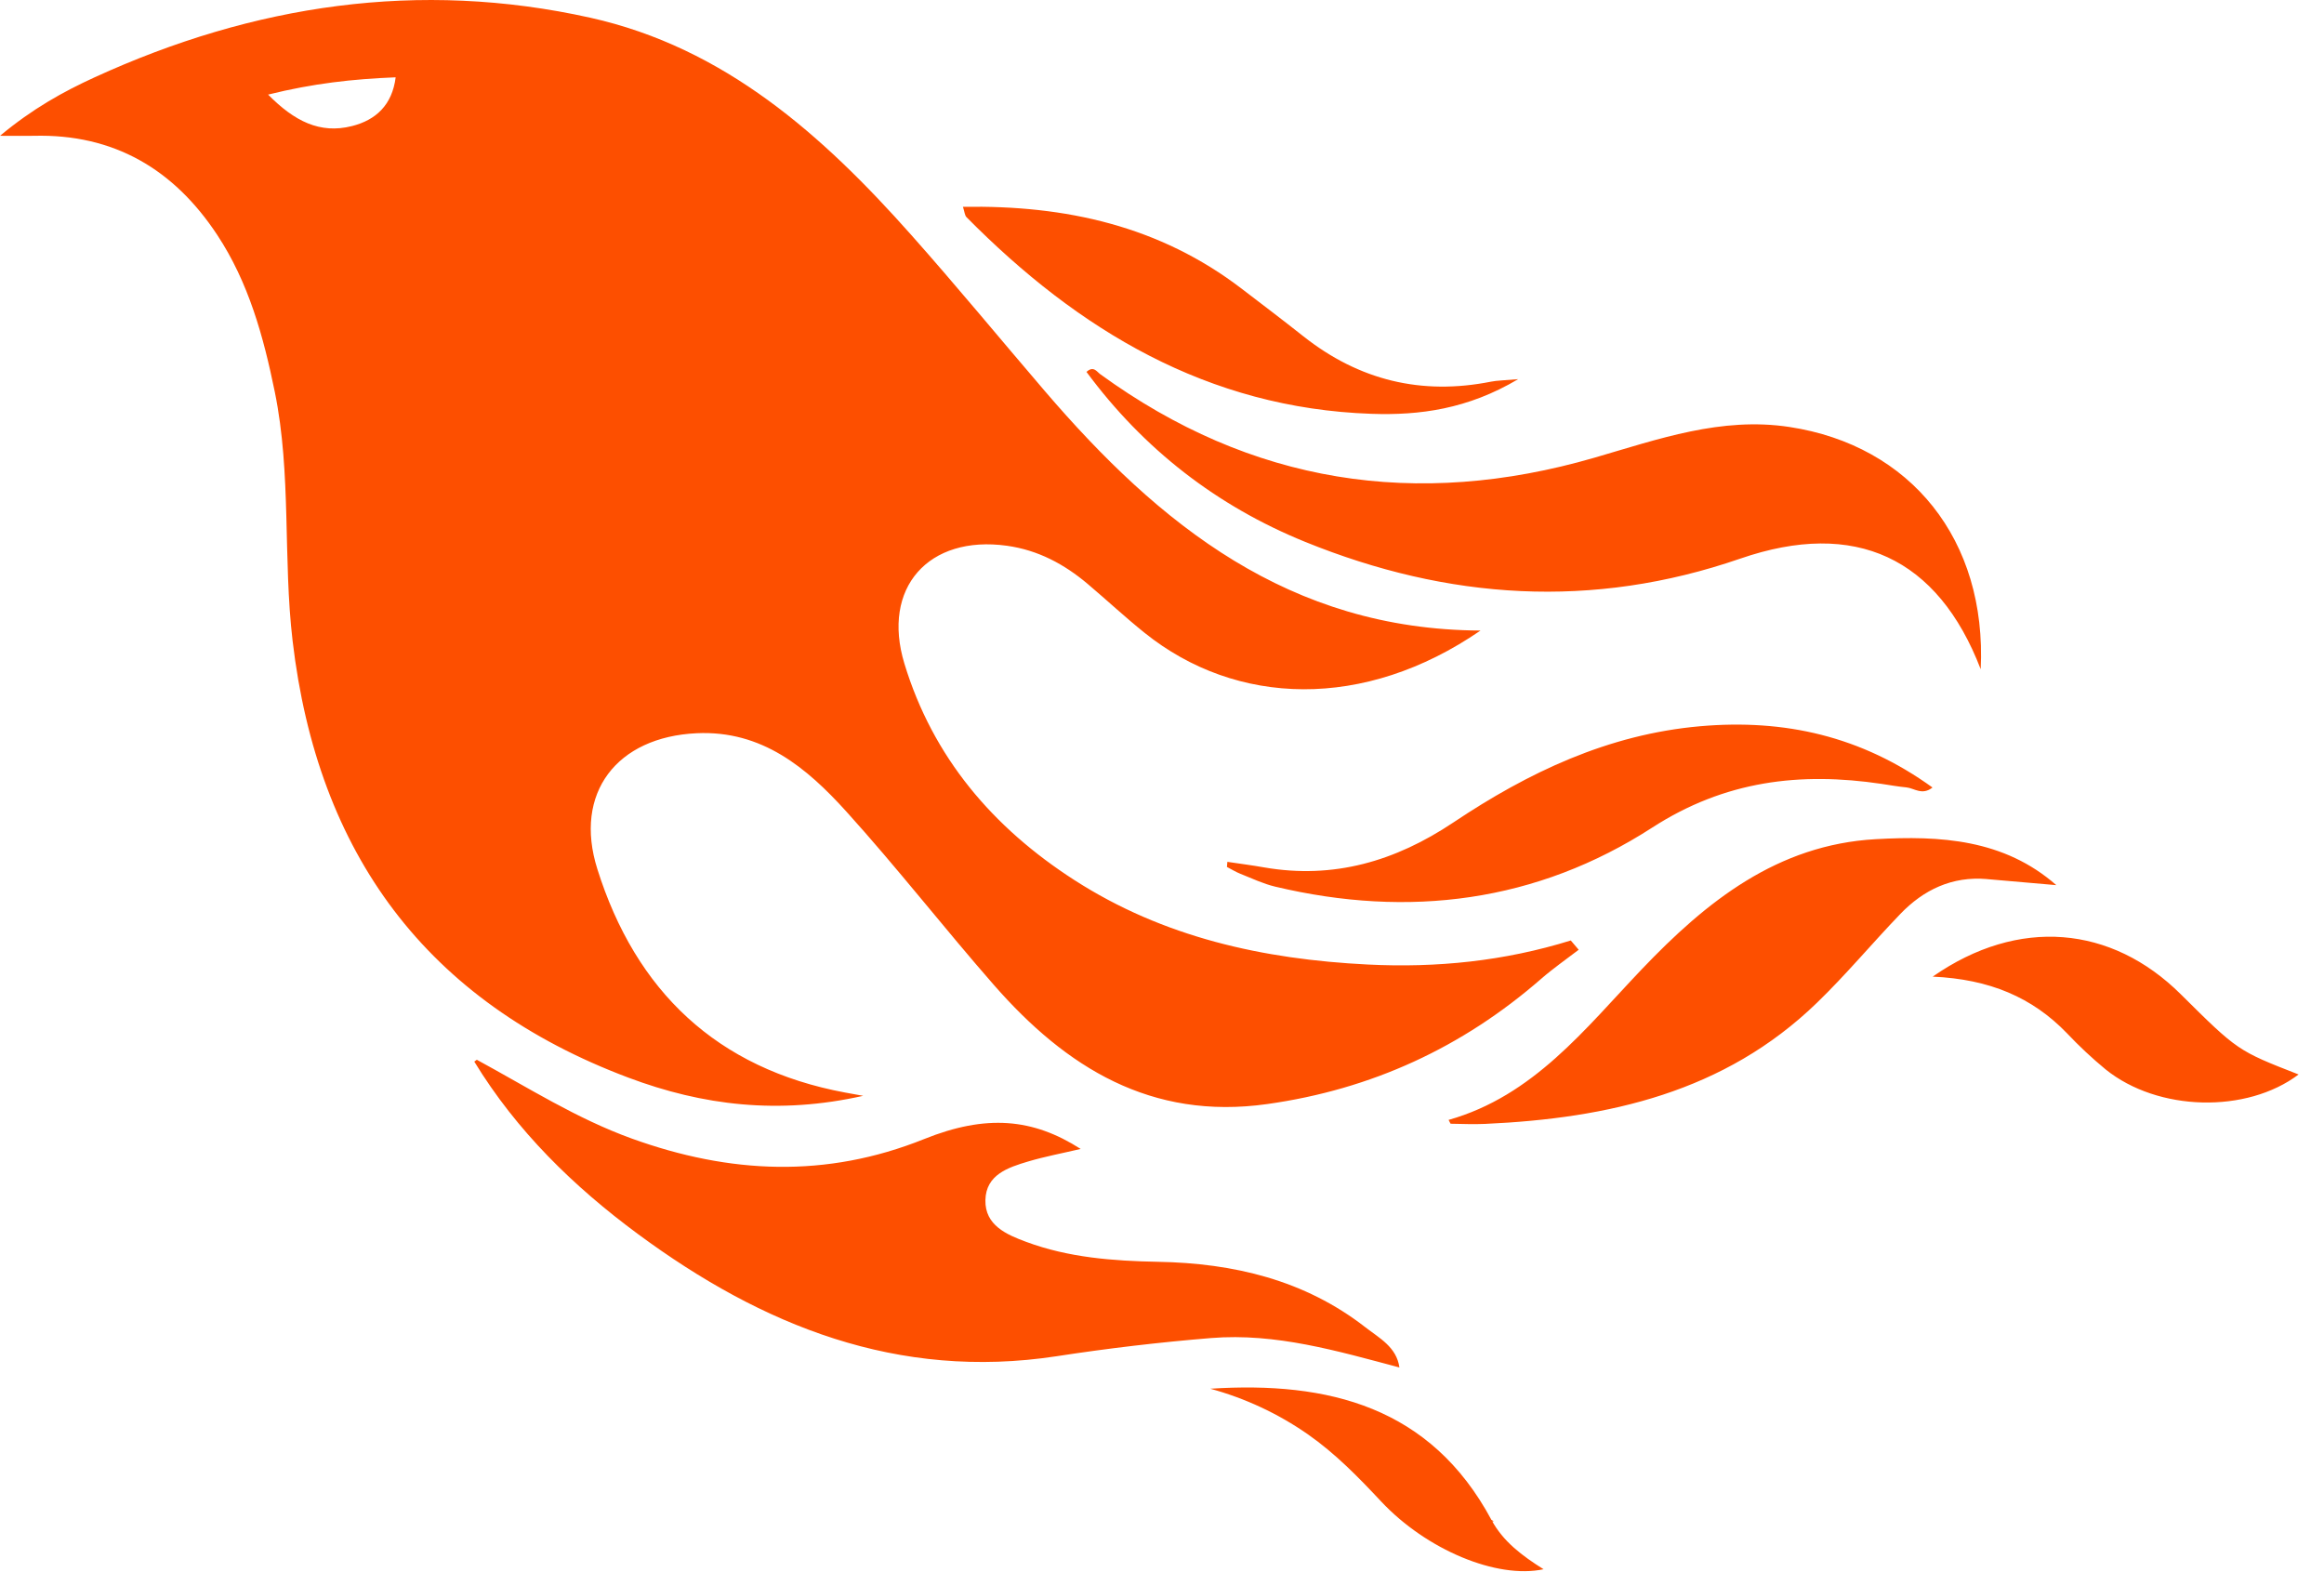
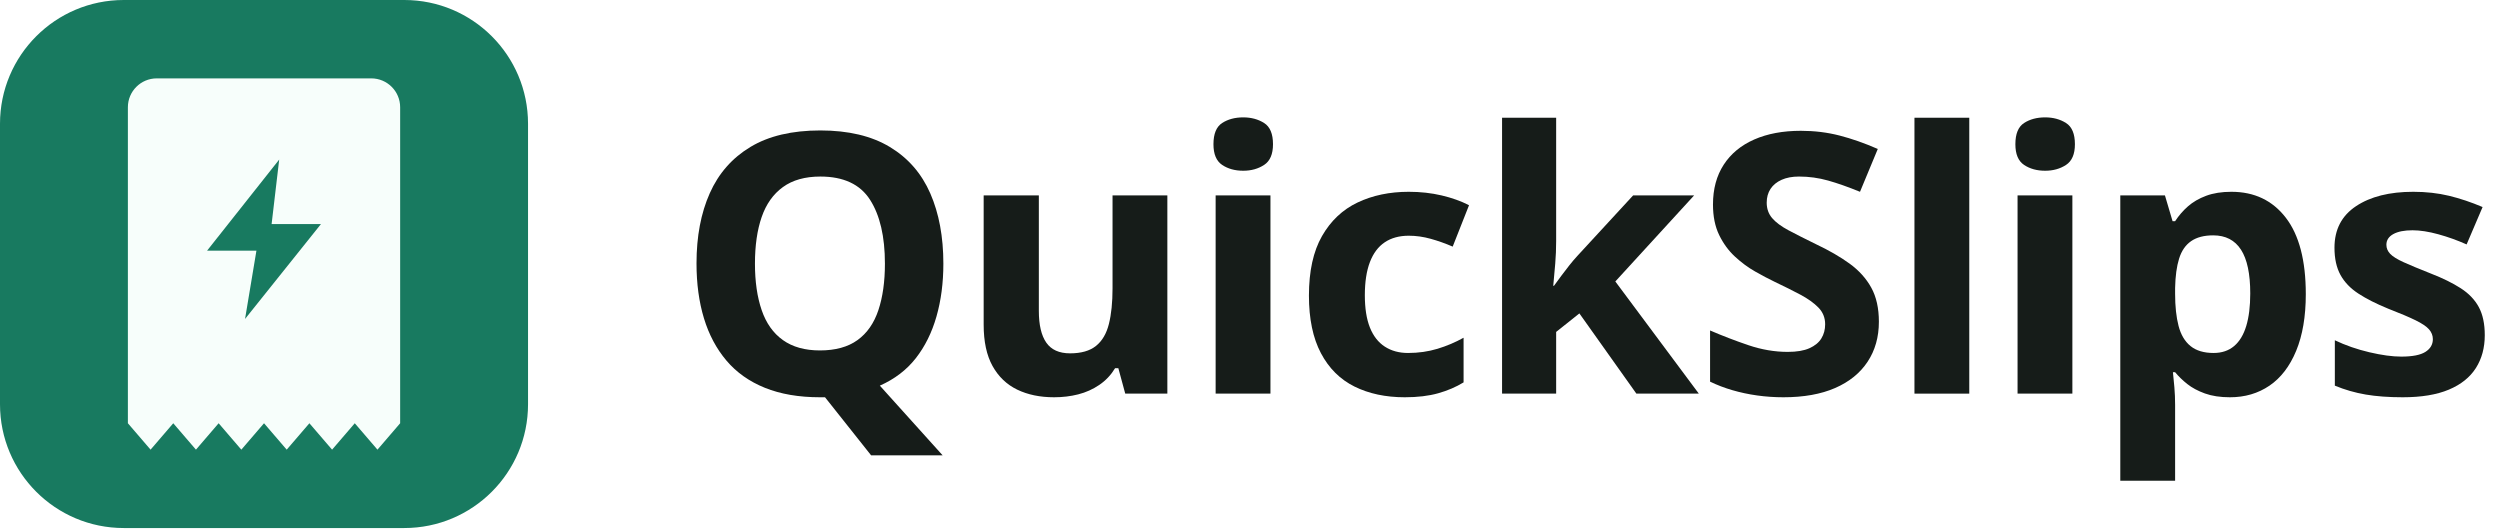
- <svg xmlns="http://www.w3.org/2000/svg" viewBox="0 0 71 48" fill="currentColor" aria-hidden="true">
-   <path d="m26.371 33.477-.552-.1c-3.92-.729-6.397-3.1-7.57-6.829-.733-2.324.597-4.035 3.035-4.148 1.995-.092 3.362 1.055 4.57 2.39 1.557 1.72 2.984 3.558 4.514 5.305 2.202 2.515 4.797 4.134 8.347 3.634 3.183-.448 5.958-1.725 8.371-3.828.363-.316.761-.592 1.144-.886l-.241-.284c-2.027.63-4.093.841-6.205.735-3.195-.16-6.24-.828-8.964-2.582-2.486-1.601-4.319-3.746-5.19-6.611-.704-2.315.736-3.934 3.135-3.6.948.133 1.746.56 2.463 1.165.583.493 1.143 1.015 1.738 1.493 2.8 2.25 6.712 2.375 10.265-.068-5.842-.026-9.817-3.24-13.308-7.313-1.366-1.594-2.7-3.216-4.095-4.785-2.698-3.036-5.692-5.71-9.79-6.623C12.8-.623 7.745.14 2.893 2.361 1.926 2.804.997 3.319 0 4.149c.494 0 .763.006 1.032 0 2.446-.064 4.28 1.023 5.602 3.024.962 1.457 1.415 3.104 1.761 4.798.513 2.515.247 5.078.544 7.605.761 6.494 4.08 11.026 10.26 13.346 2.267.852 4.591 1.135 7.172.555ZM10.751 3.852c-.976.246-1.756-.148-2.56-.962 1.377-.343 2.592-.476 3.897-.528-.107.848-.607 1.306-1.336 1.49Zm32.002 37.924c-.085-.626-.62-.901-1.04-1.228-1.857-1.446-4.03-1.958-6.333-2-1.375-.026-2.735-.128-4.031-.61-.595-.22-1.26-.505-1.244-1.272.015-.78.693-1 1.31-1.184.505-.15 1.026-.247 1.6-.382-1.46-.936-2.886-1.065-4.787-.3-2.993 1.202-5.943 1.06-8.926-.017-1.684-.608-3.179-1.563-4.735-2.408l-.077.057c1.29 2.115 3.034 3.817 5.004 5.271 3.793 2.8 7.936 4.471 12.784 3.73A66.714 66.714 0 0 1 37 40.877c1.98-.16 3.866.398 5.753.899Zm-9.14-30.345c-.105-.076-.206-.266-.42-.069 1.745 2.36 3.985 4.098 6.683 5.193 4.354 1.767 8.773 2.07 13.293.51 3.51-1.21 6.033-.028 7.343 3.38.19-3.955-2.137-6.837-5.843-7.401-2.084-.318-4.01.373-5.962.94-5.434 1.575-10.485.798-15.094-2.553Zm27.085 15.425c.708.059 1.416.123 2.124.185-1.6-1.405-3.55-1.517-5.523-1.404-3.003.17-5.167 1.903-7.14 3.972-1.739 1.824-3.31 3.87-5.903 4.604.043.078.054.117.066.117.35.005.699.021 1.047.005 3.768-.17 7.317-.965 10.14-3.7.89-.86 1.685-1.817 2.544-2.71.716-.746 1.584-1.159 2.645-1.07Zm-8.753-4.67c-2.812.246-5.254 1.409-7.548 2.943-1.766 1.18-3.654 1.738-5.776 1.37-.374-.066-.75-.114-1.124-.17l-.013.156c.135.07.265.151.405.207.354.14.702.308 1.07.395 4.083.971 7.992.474 11.516-1.803 2.221-1.435 4.521-1.707 7.013-1.336.252.038.503.083.756.107.234.022.479.255.795.003-2.179-1.574-4.526-2.096-7.094-1.872Zm-10.049-9.544c1.475.051 2.943-.142 4.486-1.059-.452.04-.643.04-.827.076-2.126.424-4.033-.04-5.733-1.383-.623-.493-1.257-.974-1.889-1.457-2.503-1.914-5.374-2.555-8.514-2.5.05.154.054.26.108.315 3.417 3.455 7.371 5.836 12.369 6.008Zm24.727 17.731c-2.114-2.097-4.952-2.367-7.578-.537 1.738.078 3.043.632 4.101 1.728a13 13 0 0 0 1.182 1.106c1.6 1.29 4.311 1.352 5.896.155-1.861-.726-1.861-.726-3.601-2.452Zm-21.058 16.06c-1.858-3.46-4.981-4.24-8.59-4.008a9.667 9.667 0 0 1 2.977 1.39c.84.586 1.547 1.311 2.243 2.055 1.38 1.473 3.534 2.376 4.962 2.07-.656-.412-1.238-.848-1.592-1.507Zl-.006.006-.036-.004.021.018.012.053Za.127.127 0 0 0 .015.043c.005.008.038 0 .058-.002Zl-.008.01.005.026.024.014Z" fill="#FD4F00" />
+ <svg xmlns="http://www.w3.org/2000/svg" xmlns:xlink="http://www.w3.org/1999/xlink" viewBox="0 0 303.01 64" width="303.01" height="64" role="img" aria-label="QuickSlips">
+   <rect width="64" height="64" rx="15" fill="#187a60" />
+   <path fill="#f7fefb" fill-rule="evenodd" d="M15.5 13A3.5 3.5 0 0 1 19 9.5H45A3.5 3.5 0 0 1 48.5 13V51.3L45.75 54.5L43 51.3L40.25 54.5L37.5 51.3L34.75 54.5L32 51.3L29.25 54.5L26.5 51.3L23.75 54.5L21 51.3L18.25 54.5L15.5 51.3ZM33.84 19.34 25.1 30.38 31.08 30.38 29.7 38.66 38.9 27.16 32.92 27.16Z" />
+   <g fill="#161c19" transform="translate(82 47.71) scale(0.44 -0.44)">
+     <use xlink:href="#gFF5279C971F063306476A83E416E90DB" x="0" y="0" />
+     <use xlink:href="#gD1B1B0E6A201CBA566C82AC5BA124086" x="77.6" y="0" />
+     <use xlink:href="#gDC6B905DDEC2908248B7F7183C452430" x="141.1" y="0" />
+     <use xlink:href="#g8C6AEBF12D2F632C7D5E2043541347F0" x="169.5" y="0" />
+     <use xlink:href="#gF4A663F72CF95995933963419186FBC2" x="219.6" y="0" />
+     <use xlink:href="#g8ED4C9341F49E220200BBB10BCFA7A2" x="280.1" y="0" />
+     <use xlink:href="#gAF66A7D39B338639138FEEB83DFDD159" x="333.7" y="0" />
+     <use xlink:href="#gDC6B905DDEC2908248B7F7183C452430" x="362" y="0" />
+     <use xlink:href="#gF68F3332E7193138EE35C60AE55D64E6" x="390.4" y="0" />
+     <use xlink:href="#gC0E38ED52B1080B244C91EEFD7B05691" x="452.1" y="0" />
+   </g>
+   <defs>
+     <symbol id="gFF5279C971F063306476A83E416E90DB" overflow="visible">
+       <path d="M 0 0m 73.5 35.8q 0 -7.9 -1.9 -14.55q -1.9 -6.65 -5.7 -11.5q -3.8 -4.85 -9.9 -7.55l 17.3 -19.2h -19.7l -12.7 16q -0.3 0 -0.7 0q -0.4 0 -0.7 0q -8.7 0 -15.15 2.6q -6.45 2.6 -10.6 7.5q -4.15 4.9 -6.2 11.65q -2.05 6.75 -2.05 15.15q 0 11.1 3.65 19.3q 3.65 8.2 11.2 12.75q 7.55 4.55 19.25 4.55q 11.6 0 19.15 -4.55q 7.55 -4.55 11.15 -12.8q 3.6 -8.25 3.6 -19.35Z m -51.9 0q 0 -7.4 1.85 -12.8q 1.85 -5.4 5.85 -8.25q 4 -2.85 10.2 -2.85q 6.4 0 10.35 2.85q 3.95 2.85 5.75 8.25q 1.8 5.4 1.8 12.8q 0 11.2 -4.1 17.6q -4.1 6.4 -13.7 6.4q -6.3 0 -10.3 -2.9q -4 -2.9 -5.85 -8.25q -1.85 -5.35 -1.85 -12.85Z " />
+     </symbol>
+     <symbol id="gD1B1B0E6A201CBA566C82AC5BA124086" overflow="visible">
+       <path d="M 0 0m 57.6 54.6v -54.6h -11.6l -1.9 7h -0.9q -1.7 -2.8 -4.35 -4.6q -2.65 -1.8 -5.8 -2.6q -3.15 -0.8 -6.65 -0.8q -5.8 0 -10.15 2.1q -4.35 2.1 -6.8 6.5q -2.45 4.4 -2.45 11.4v 35.6h 15.2v -31.8q 0 -5.8 2.05 -8.75q 2.05 -2.95 6.55 -2.95q 4.6 0 7.15 2.05q 2.55 2.05 3.55 6.05q 1 4 1 9.8v 25.6h 15.1Z " />
+     </symbol>
+     <symbol id="gDC6B905DDEC2908248B7F7183C452430" overflow="visible">
+       <path d="M 0 0m 22.5 54.6v -54.6h -15.1v 54.6h 15.1Z m -7.5 21.5q 3.3 0 5.75 -1.55q 2.45 -1.55 2.45 -5.85q 0 -4.1 -2.45 -5.7q -2.45 -1.6 -5.75 -1.6q -3.4 0 -5.8 1.6q -2.4 1.6 -2.4 5.7q 0 4.3 2.4 5.85q 2.4 1.55 5.8 1.55Z " />
+     </symbol>
+     <symbol id="g8C6AEBF12D2F632C7D5E2043541347F0" overflow="visible">
+       <path d="M 0 0m 31.1 -1q -7.9 0 -13.85 2.95q -5.95 2.95 -9.25 9.2q -3.3 6.25 -3.3 15.85q 0 10.1 3.6 16.4q 3.6 6.3 9.8 9.25q 6.2 2.95 14.1 2.95q 4.8 0 9.05 -1q 4.25 -1 7.55 -2.7l -4.5 -11.4q -3 1.3 -6.05 2.15q -3.05 0.85 -6.05 0.85q -3.9 0 -6.6 -1.8q -2.7 -1.8 -4.1 -5.45q -1.4 -3.65 -1.4 -9.15q 0 -5.4 1.4 -8.9q 1.4 -3.5 4.1 -5.25q 2.7 -1.75 6.4 -1.75q 4.3 0 8.1 1.15q 3.8 1.15 7.2 3.05v -12.3q -3.1 -1.9 -7 -3q -3.9 -1.1 -9.2 -1.1Z " />
+     </symbol>
+     <symbol id="gF4A663F72CF95995933963419186FBC2" overflow="visible">
+       <path d="M 0 0m 22.7 42q 0 -3.1 -0.25 -6.15q -0.25 -3.05 -0.55 -6.15h 0.2q 1 1.4 2.05 2.8q 1.05 1.4 2.15 2.8q 1.1 1.4 2.3 2.7l 15.3 16.6h 16.8l -21.7 -23.7l 23 -30.9h -17.2l -15.7 22.1l -6.4 -5.1v -17h -14.9v 76h 14.9v -34Z " />
+     </symbol>
+     <symbol id="g8ED4C9341F49E220200BBB10BCFA7A2" overflow="visible">
+       <path d="M 0 0m 51.1 19.8q 0 -6.3 -3.1 -11q -3.1 -4.7 -8.95 -7.25q -5.85 -2.55 -14.25 -2.55q -3.7 0 -7.25 0.5q -3.55 0.5 -6.8 1.45q -3.25 0.95 -6.15 2.35v 14.1q 5.1 -2.2 10.55 -4.05q 5.45 -1.85 10.85 -1.85q 3.7 0 5.95 1q 2.25 1 3.3 2.7q 1.05 1.7 1.05 3.9q 0 2.7 -1.85 4.6q -1.85 1.9 -4.95 3.55q -3.1 1.65 -7.1 3.55q -2.5 1.2 -5.4 2.85q -2.9 1.65 -5.55 4.1q -2.65 2.45 -4.35 5.95q -1.7 3.5 -1.7 8.4q 0 6.4 2.95 10.95q 2.95 4.55 8.4 6.95q 5.45 2.4 12.85 2.4q 5.6 0 10.65 -1.3q 5.05 -1.3 10.55 -3.7l -4.9 -11.8q -4.9 2 -8.8 3.1q -3.9 1.1 -8 1.1q -2.8 0 -4.8 -0.9q -2 -0.9 -3.05 -2.5q -1.05 -1.6 -1.05 -3.8q 0 -2.5 1.5 -4.25q 1.5 -1.75 4.5 -3.35q 3 -1.6 7.5 -3.8q 5.5 -2.6 9.35 -5.4q 3.85 -2.8 5.95 -6.6q 2.1 -3.8 2.1 -9.4Z " />
+     </symbol>
+     <symbol id="gAF66A7D39B338639138FEEB83DFDD159" overflow="visible">
+       <path d="M 0 0m 22.4 0h -15.1v 76h 15.1v -76Z " />
+     </symbol>
+     <symbol id="gF68F3332E7193138EE35C60AE55D64E6" overflow="visible">
+       <path d="M 0 0m 37.9 55.6q 9.5 0 15 -7.15q 5.5 -7.15 5.5 -21.05q 0 -9.2 -2.65 -15.6q -2.65 -6.4 -7.35 -9.6q -4.7 -3.2 -10.9 -3.2q -4 0 -6.9 1.05q -2.9 1.05 -4.85 2.6q -1.95 1.55 -3.35 3.25h -0.6q 0.2 -1.8 0.4 -4.15q 0.2 -2.35 0.2 -4.85v -20.9h -15.1v 78.6h 12.3l 2.1 -7.1h 0.7q 1.5 2.3 3.55 4.1q 2.05 1.8 5 2.9q 2.95 1.1 6.95 1.1Z m -5 -12q -3.8 0 -6.1 -1.6q -2.3 -1.6 -3.3 -4.8q -1 -3.2 -1.1 -8.1v -1.6q 0 -5.2 0.95 -8.85q 0.95 -3.65 3.3 -5.55q 2.35 -1.9 6.35 -1.9q 3.4 0 5.65 1.9q 2.25 1.9 3.35 5.55q 1.1 3.65 1.1 8.95q 0 8.1 -2.55 12.05q -2.55 3.95 -7.65 3.95Z " />
+     </symbol>
+     <symbol id="gC0E38ED52B1080B244C91EEFD7B05691" overflow="visible">
+       <path d="M 0 0m 46 16.1q 0 -5.2 -2.45 -9.05q -2.45 -3.85 -7.45 -5.95q -5 -2.1 -12.7 -2.1q -5.8 0 -10.2 0.75q -4.4 0.75 -8.5 2.45v 12.5q 4.4 -2.1 9.5 -3.3q 5.1 -1.2 8.8 -1.2q 4.6 0 6.65 1.3q 2.05 1.3 2.05 3.5q 0 1.5 -1.05 2.7q -1.05 1.2 -3.7 2.5q -2.65 1.3 -7.55 3.2q -4.9 2 -8.2 4.15q -3.3 2.15 -4.95 5.15q -1.65 3 -1.65 7.5q 0 7.5 5.95 11.45q 5.95 3.95 15.75 3.95q 5.3 0 9.85 -1.1q 4.55 -1.1 9.25 -3.1l -4.4 -10.3q -3.8 1.7 -7.8 2.8q -4 1.1 -7.1 1.1q -3.4 0 -5.3 -1.05q -1.9 -1.05 -1.9 -2.95q 0 -1.4 1.05 -2.5q 1.05 -1.1 3.7 -2.3q 2.65 -1.2 7.45 -3.1q 4.9 -1.9 8.25 -4.05q 3.35 -2.15 5 -5.2q 1.65 -3.05 1.65 -7.75Z " />
+     </symbol>
+   </defs>
</svg>
